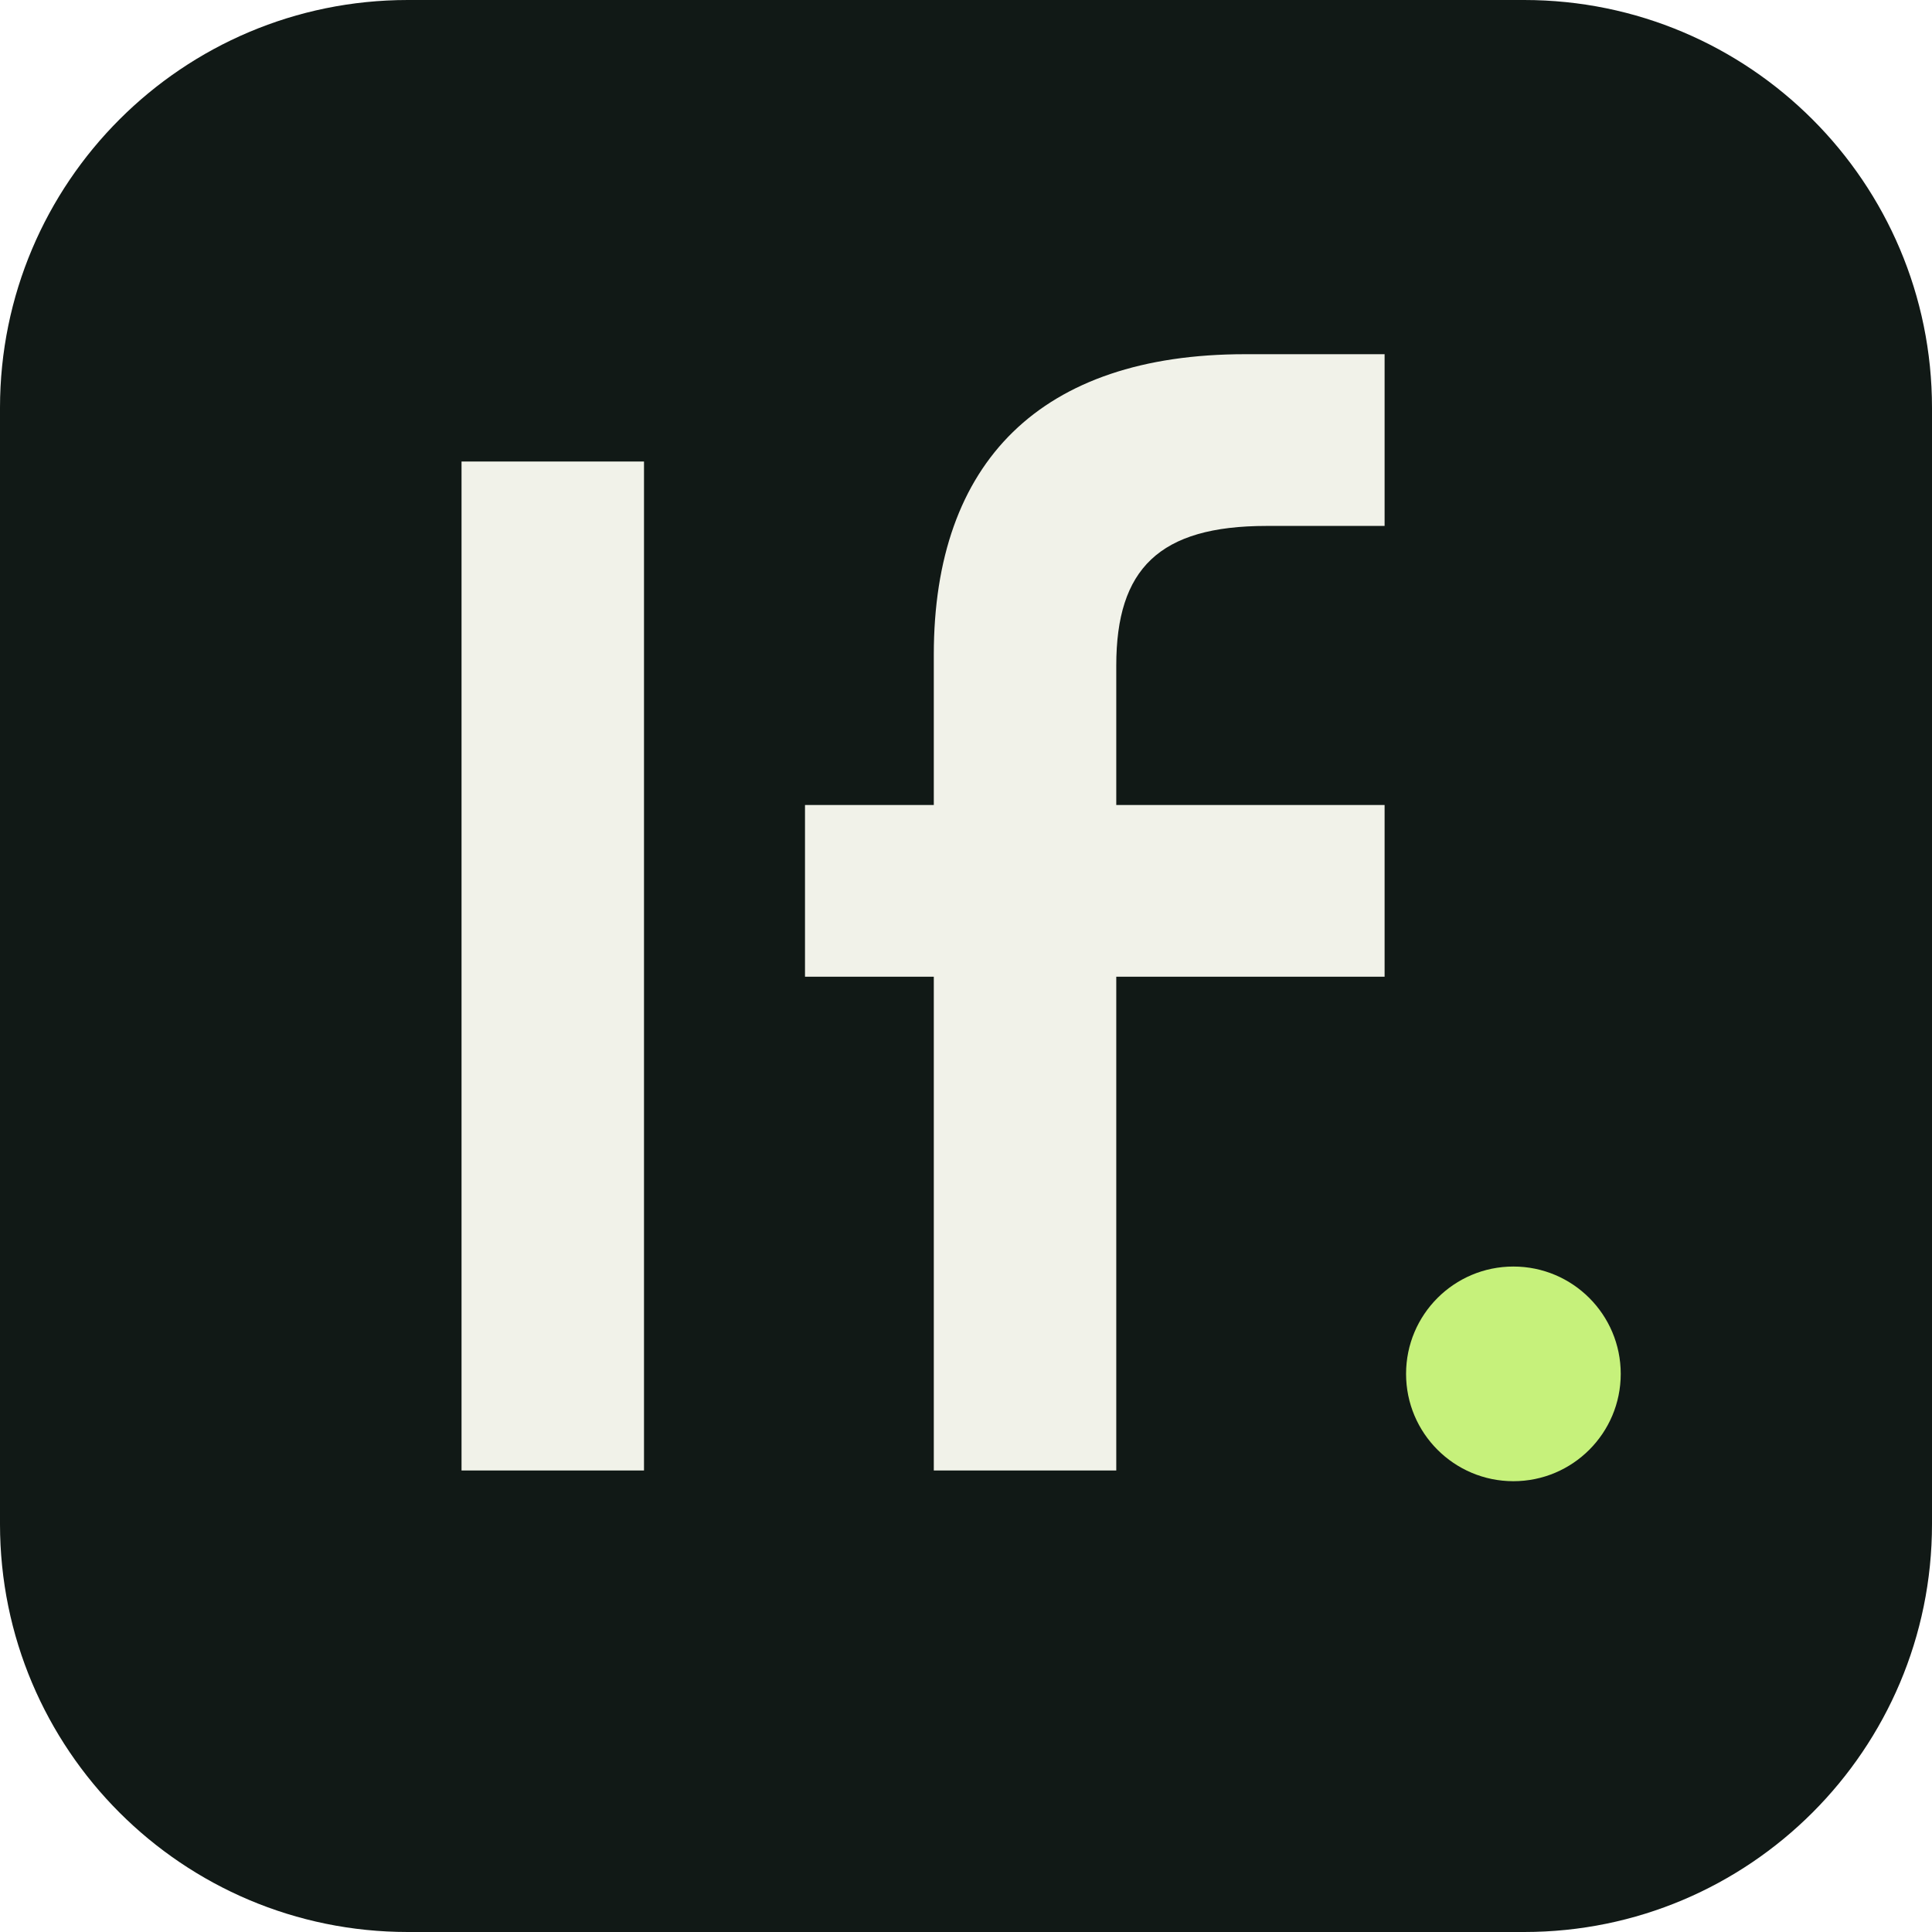
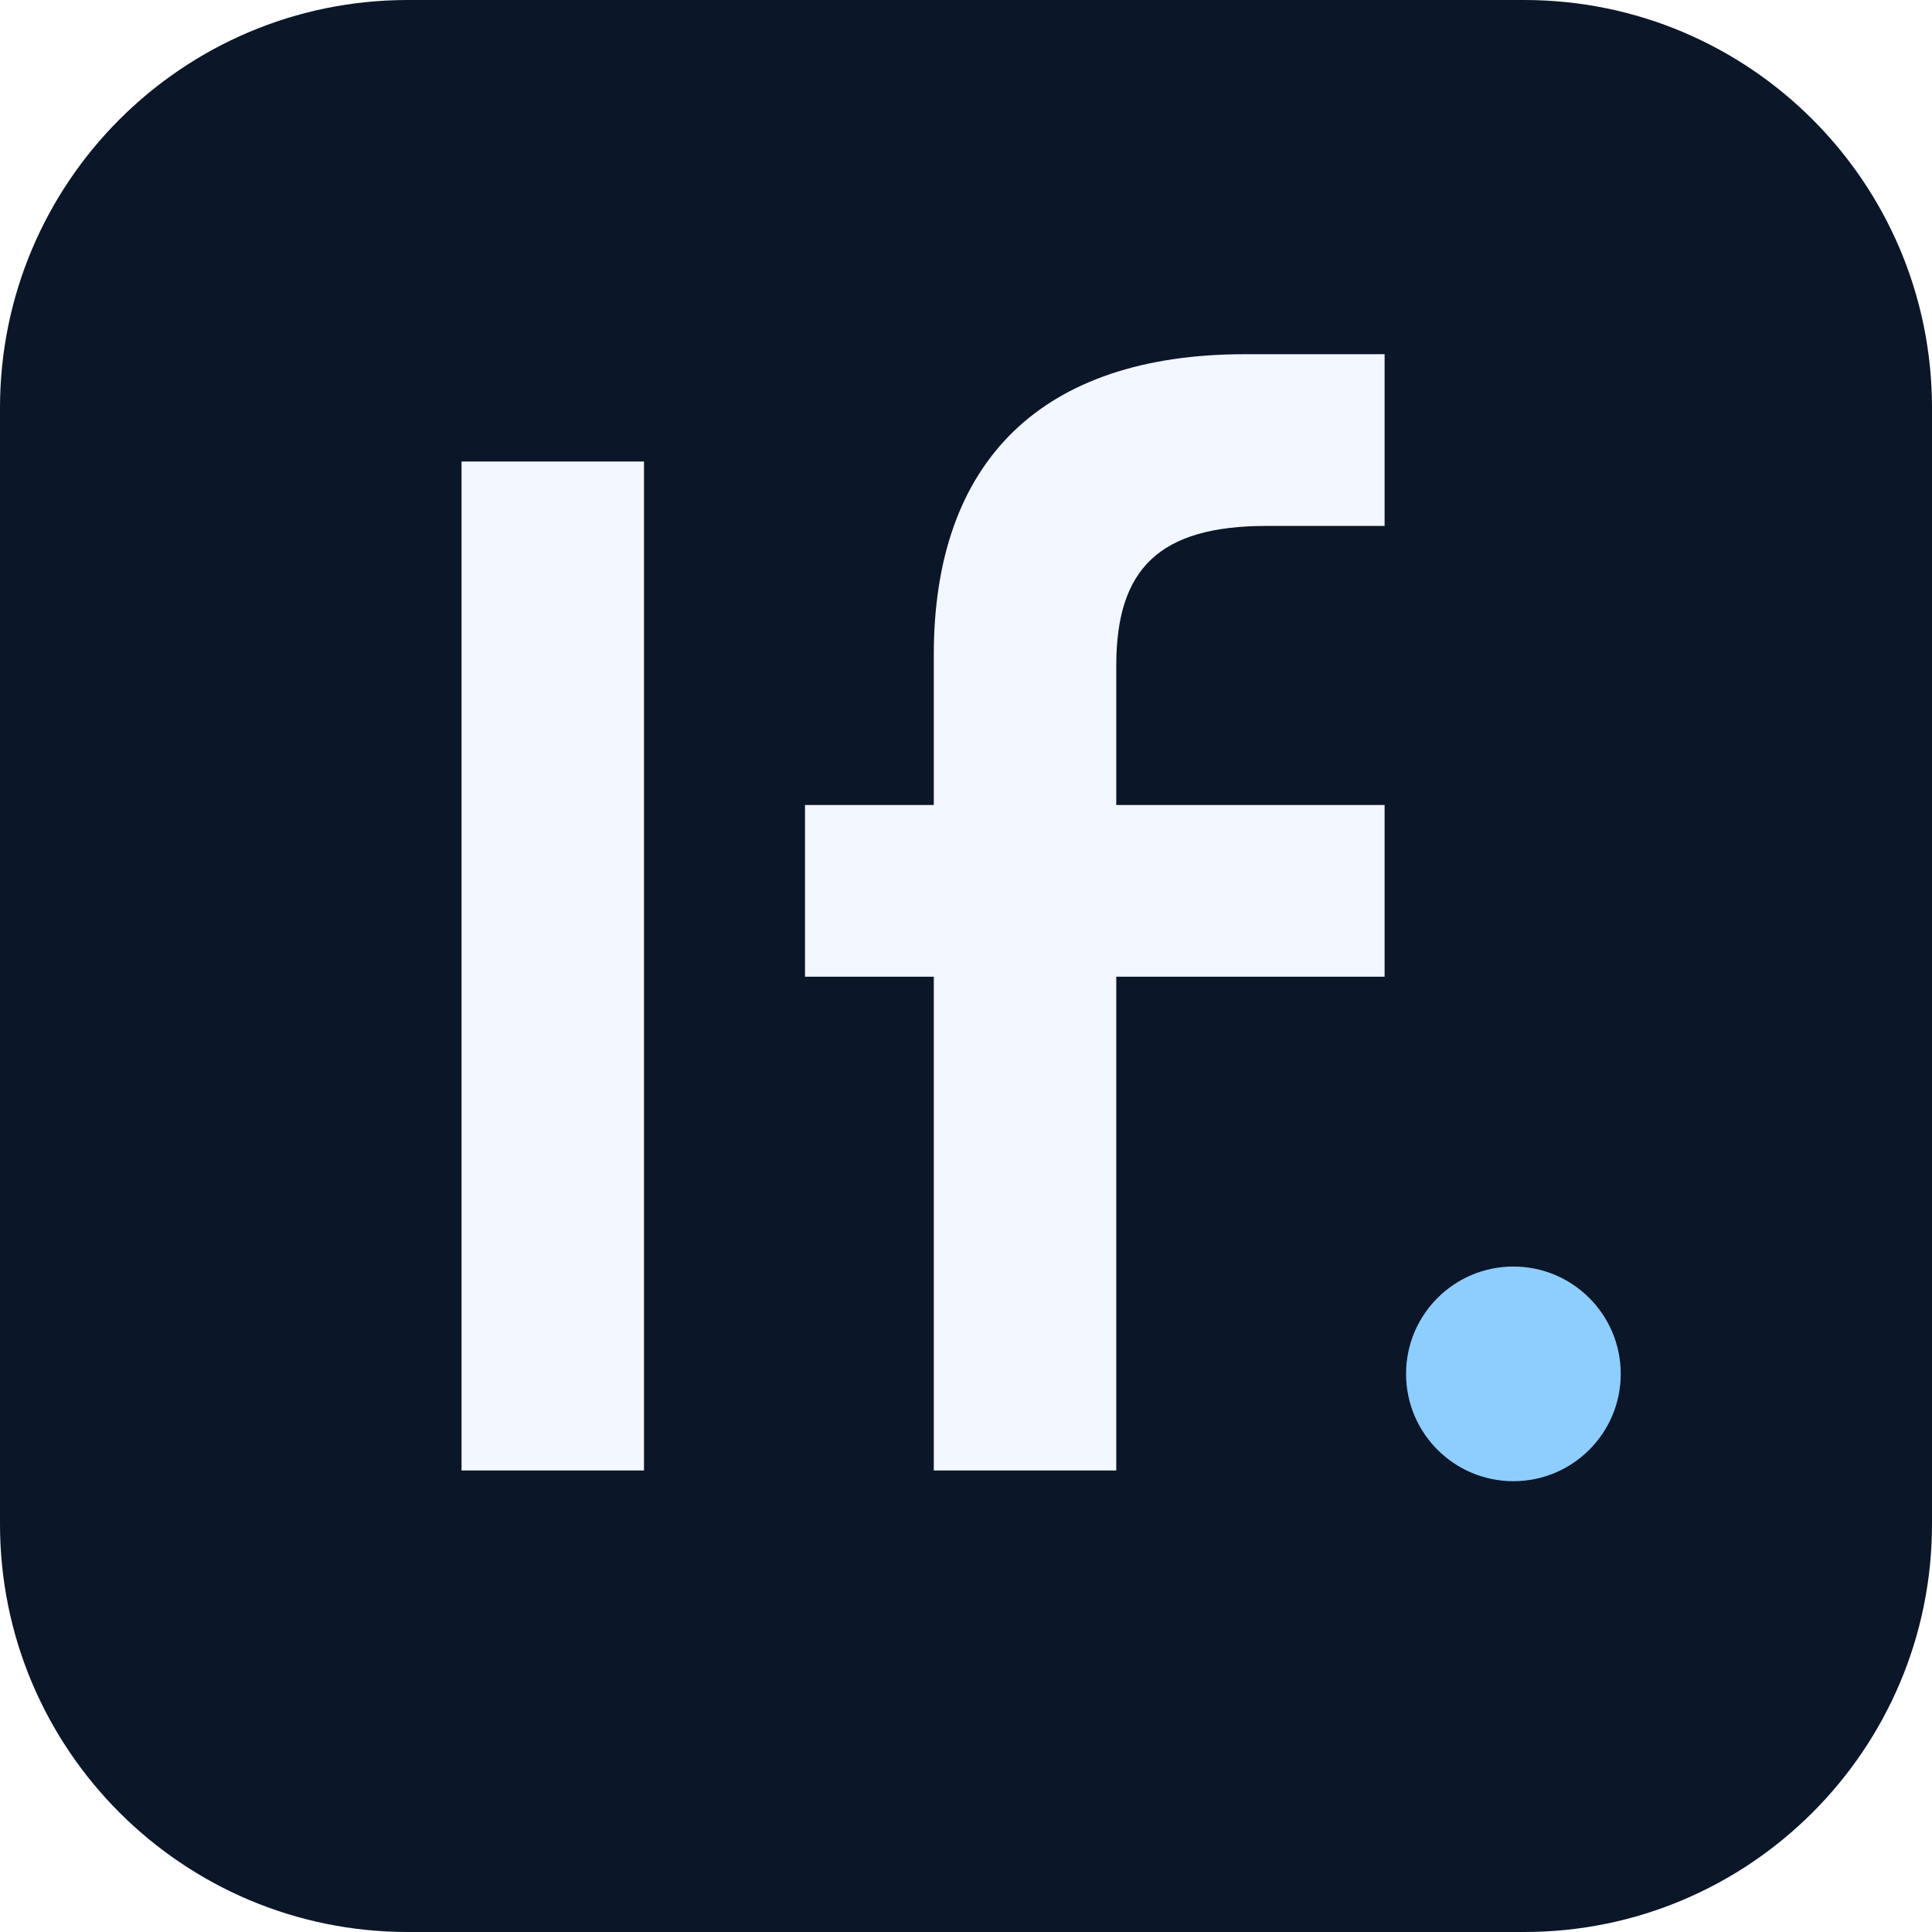
<svg xmlns="http://www.w3.org/2000/svg" width="180" height="180" viewBox="0 0 180 180">
-   <rect width="180" height="180" rx="38" fill="#111916" />
-   <path d="M43 43h17v94H43zm44 32V61c0-18 10-28 29-28h13v16h-11c-10 0-14 4-14 13v13h25v16h-25v46H87V91H75V75z" fill="#f1f2e9" />
-   <circle cx="141" cy="128" r="10" fill="#c6f17b" />
+   <rect width="180" height="180" rx="38" fill="#0b1629" />
+   <path d="M43 43h17v94H43zm44 32V61c0-18 10-28 29-28h13v16h-11c-10 0-14 4-14 13v13h25v16h-25v46H87V91H75V75z" fill="#f3f7ff" />
+   <circle cx="141" cy="128" r="10" fill="#8dceff" />
</svg>
